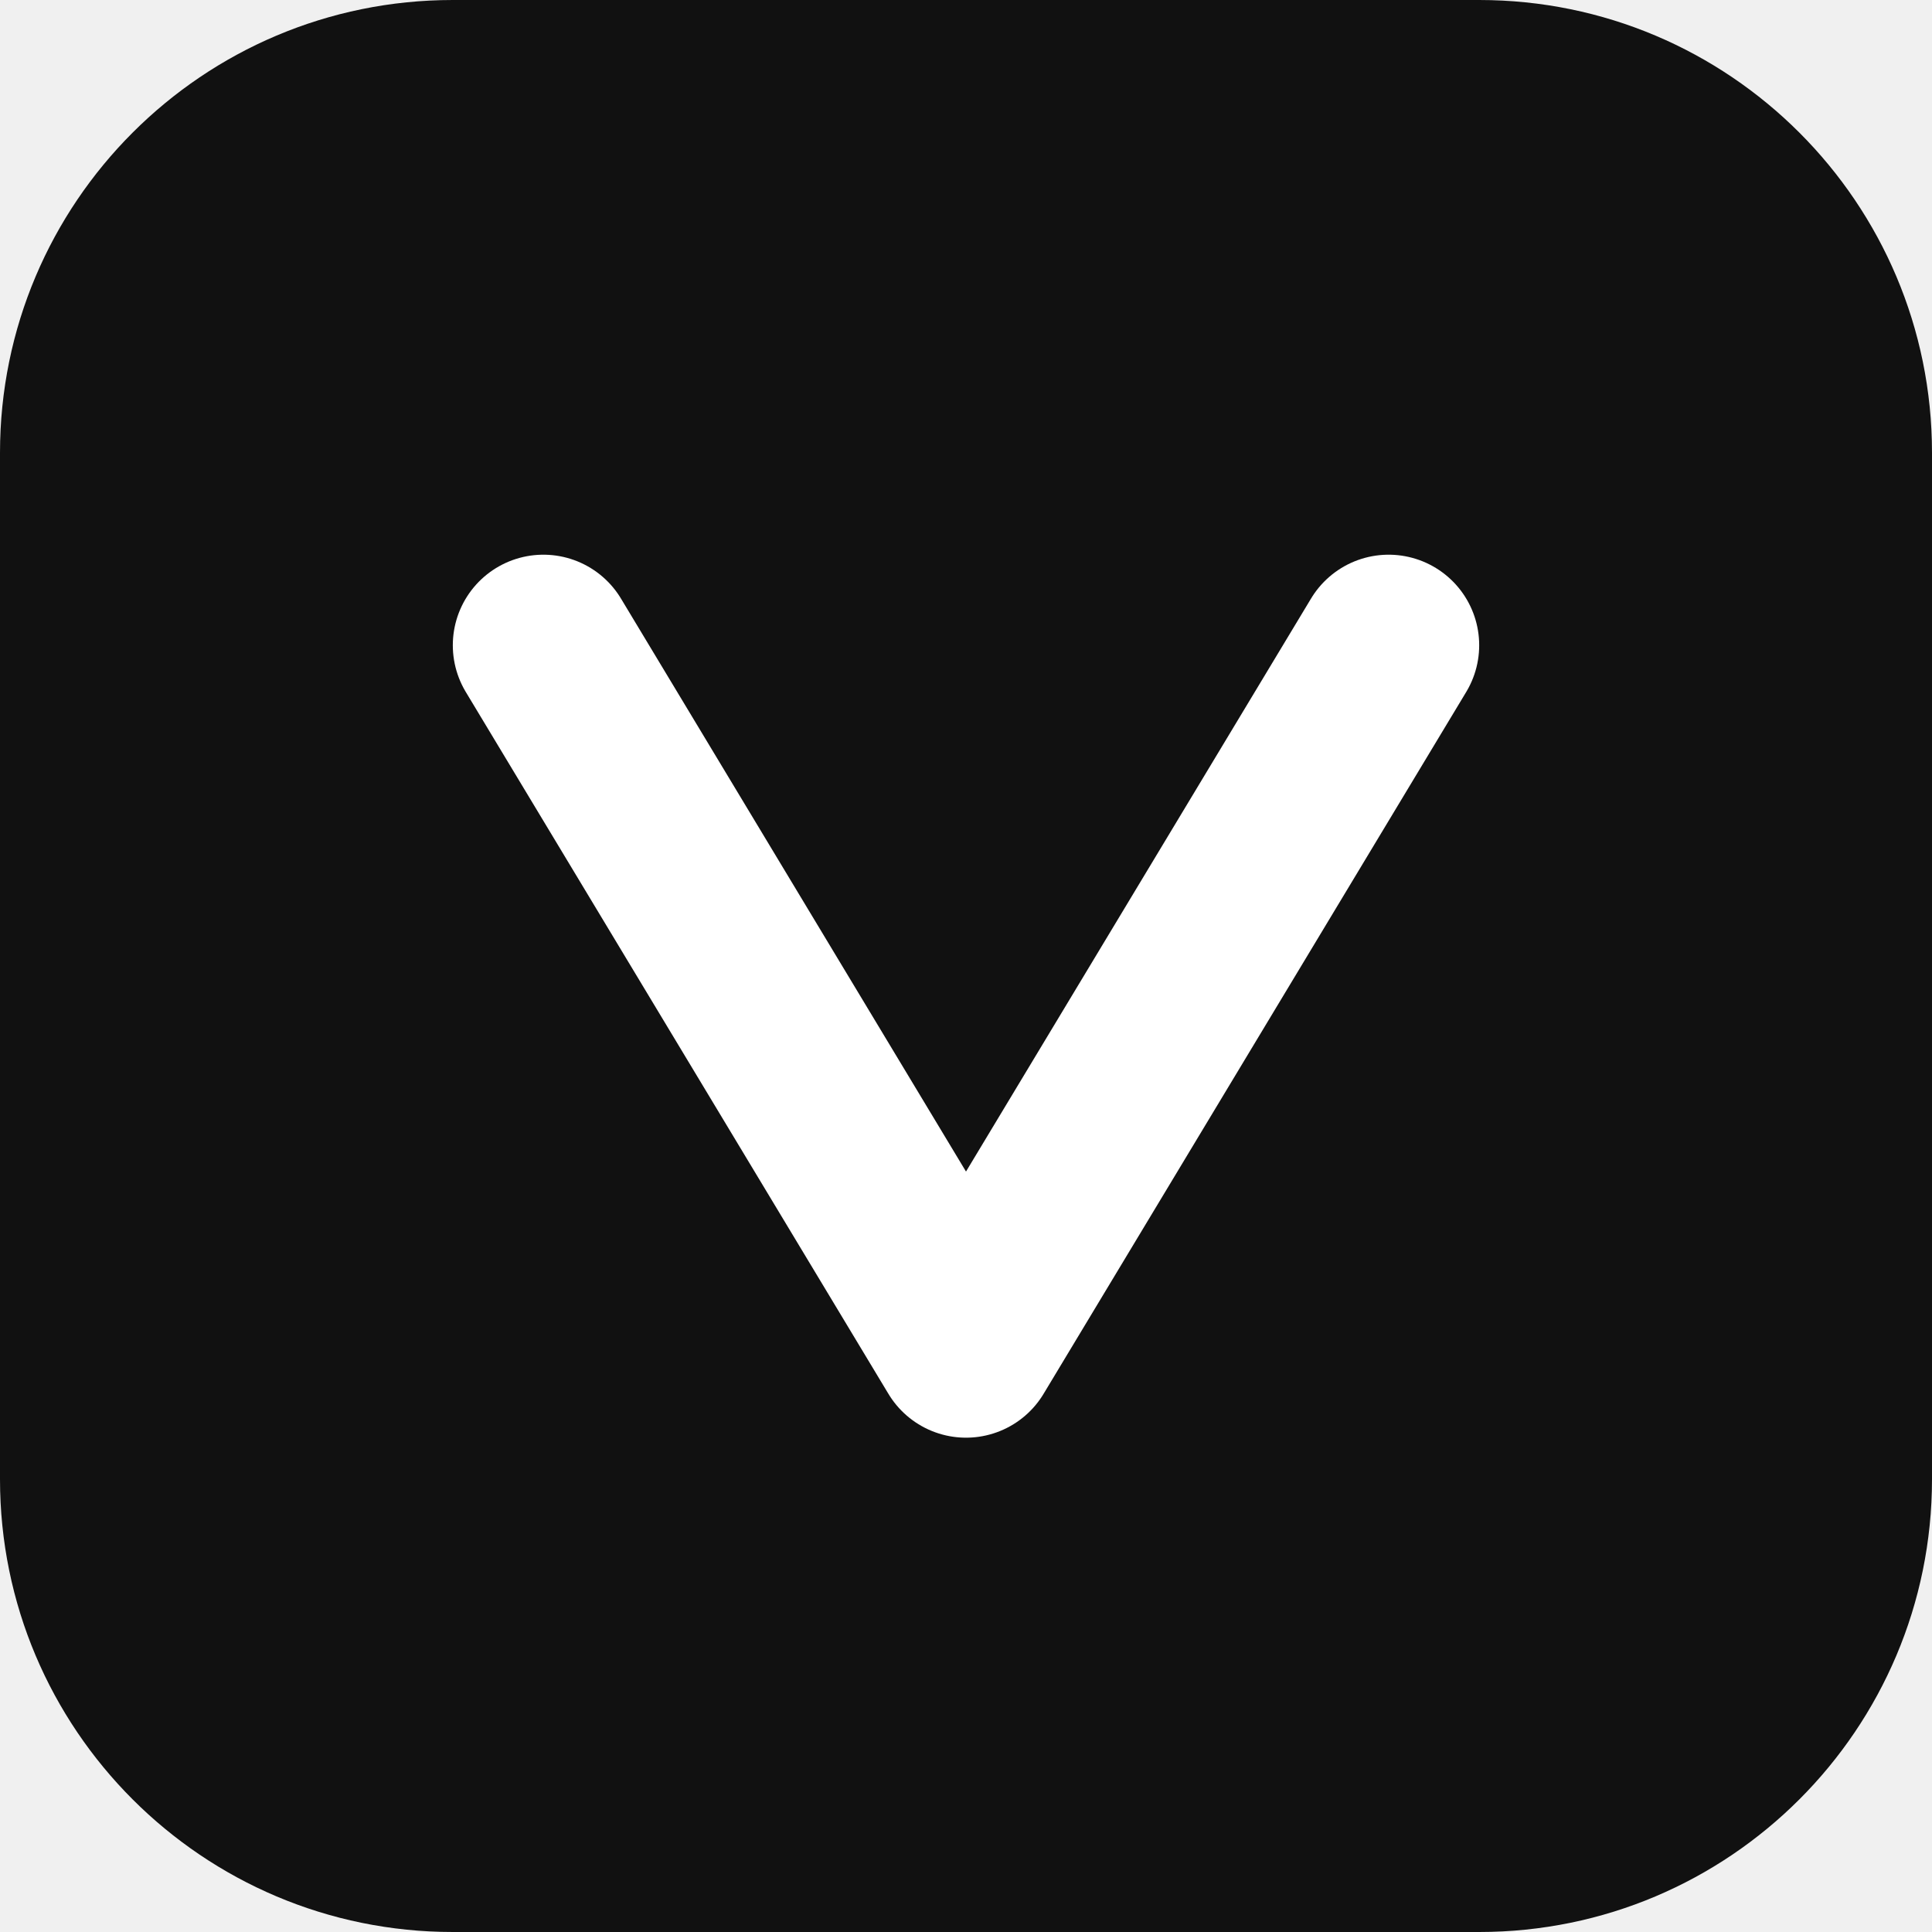
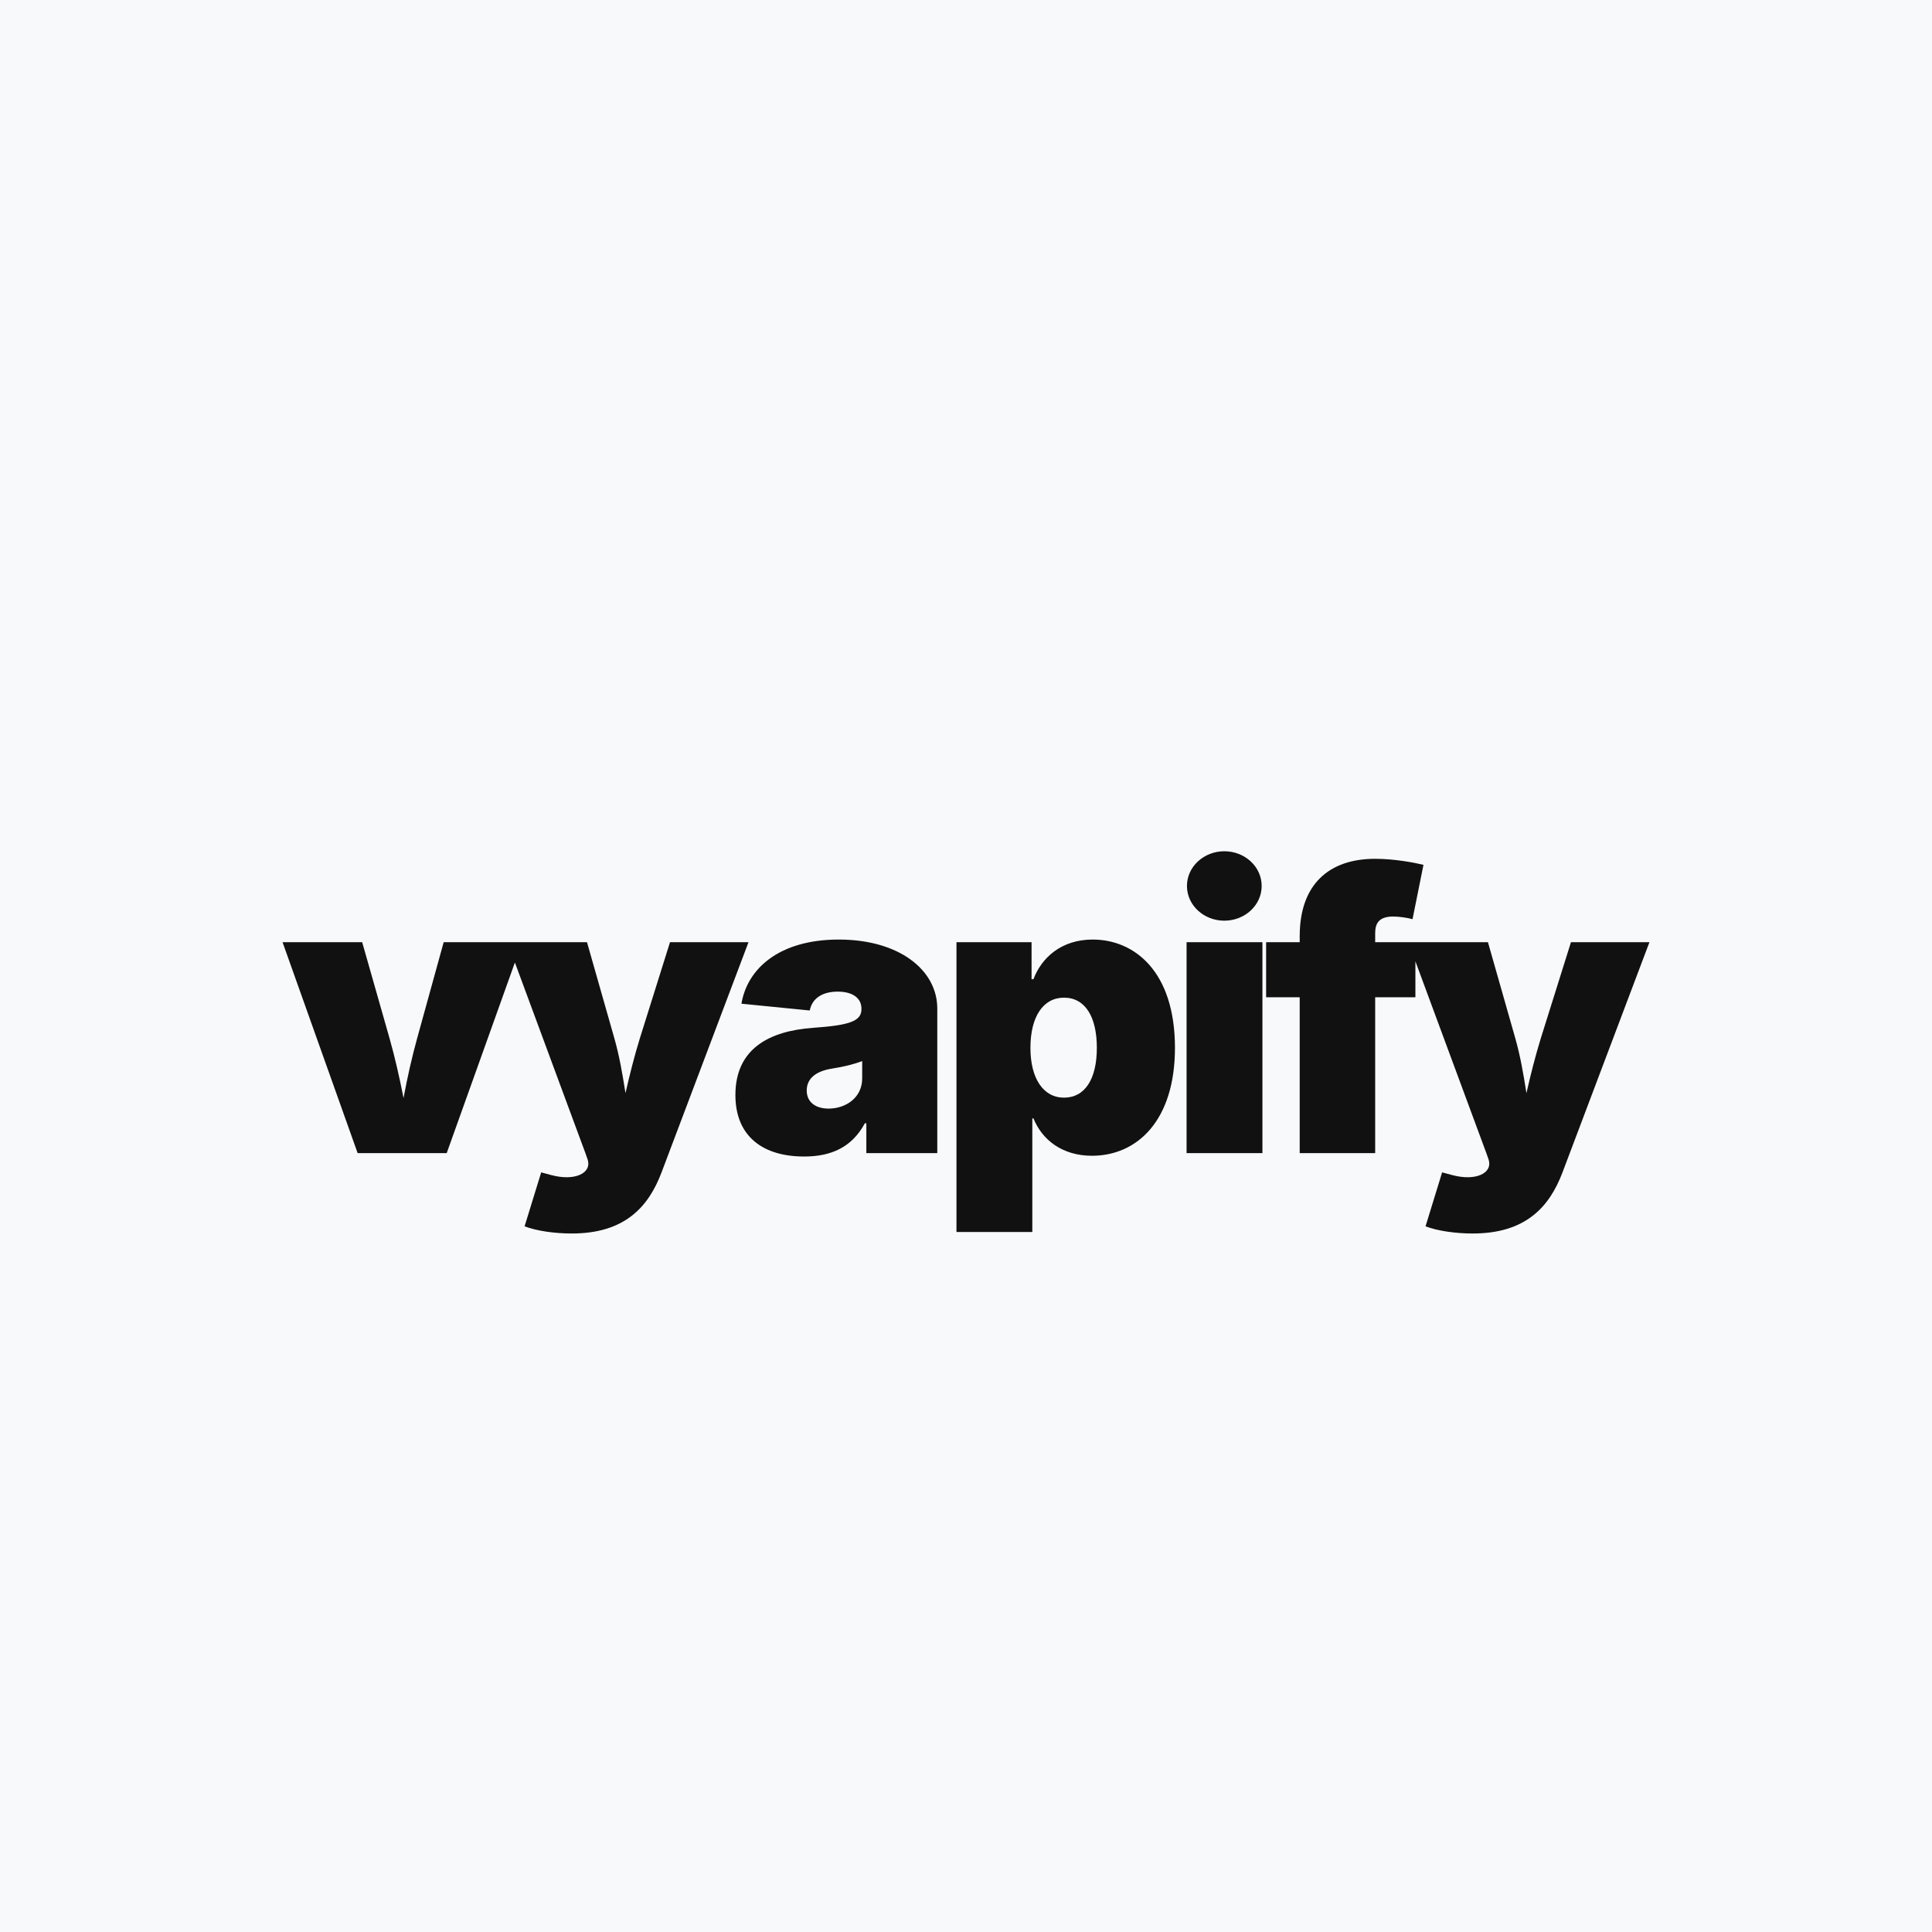
- <svg xmlns="http://www.w3.org/2000/svg" width="256" height="256" viewBox="0 0 256 256" fill="none">
-   <rect width="256" height="256" rx="60" fill="#111111" />
-   <path d="M72 85.5L128 178.5L184 85.5" stroke="white" stroke-width="24" stroke-linecap="round" stroke-linejoin="round" />
+ <svg xmlns="http://www.w3.org/2000/svg" viewBox="0 0 400 400" fill="none">
+   <rect width="400" height="400" fill="#F8F9FA" />
+   <text x="50%" y="52%" dominant-baseline="middle" text-anchor="middle" fill="#111111" font-family="'Inter', -apple-system, BlinkMacSystemFont, 'Segoe UI', sans-serif" font-size="80" font-weight="900" letter-spacing="-4px">
+     vyapify
+   </text>
</svg>
